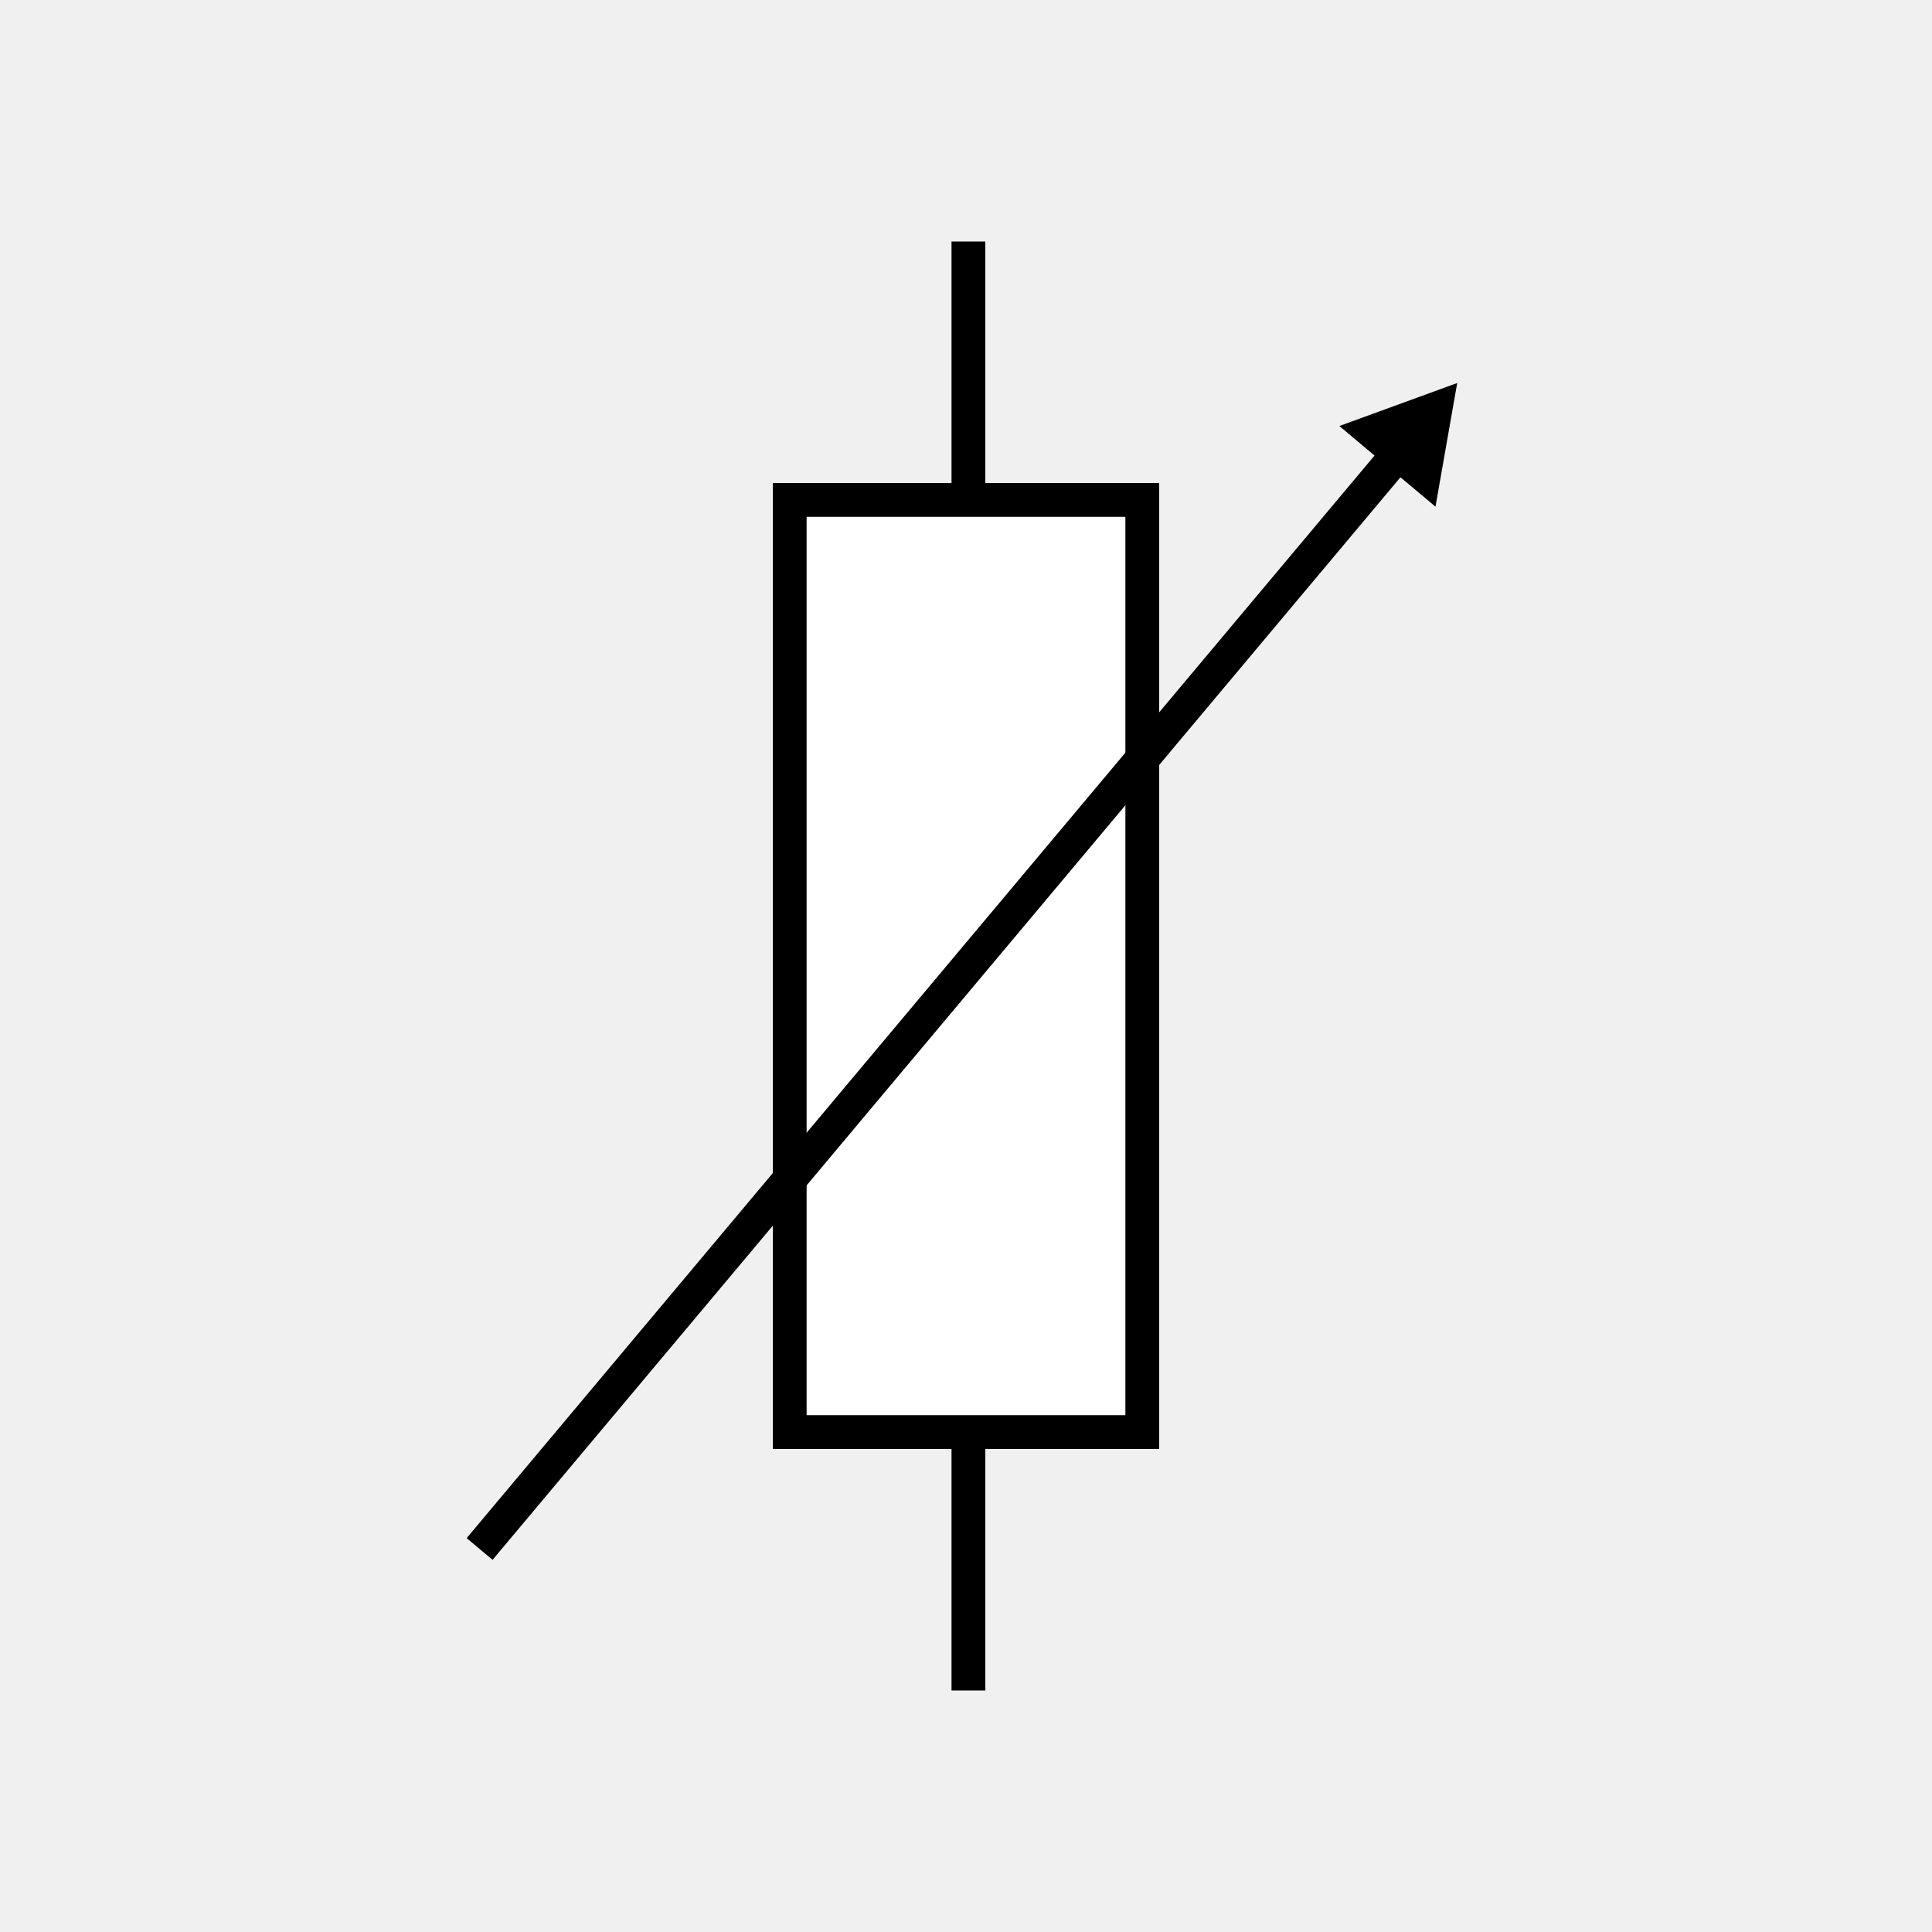
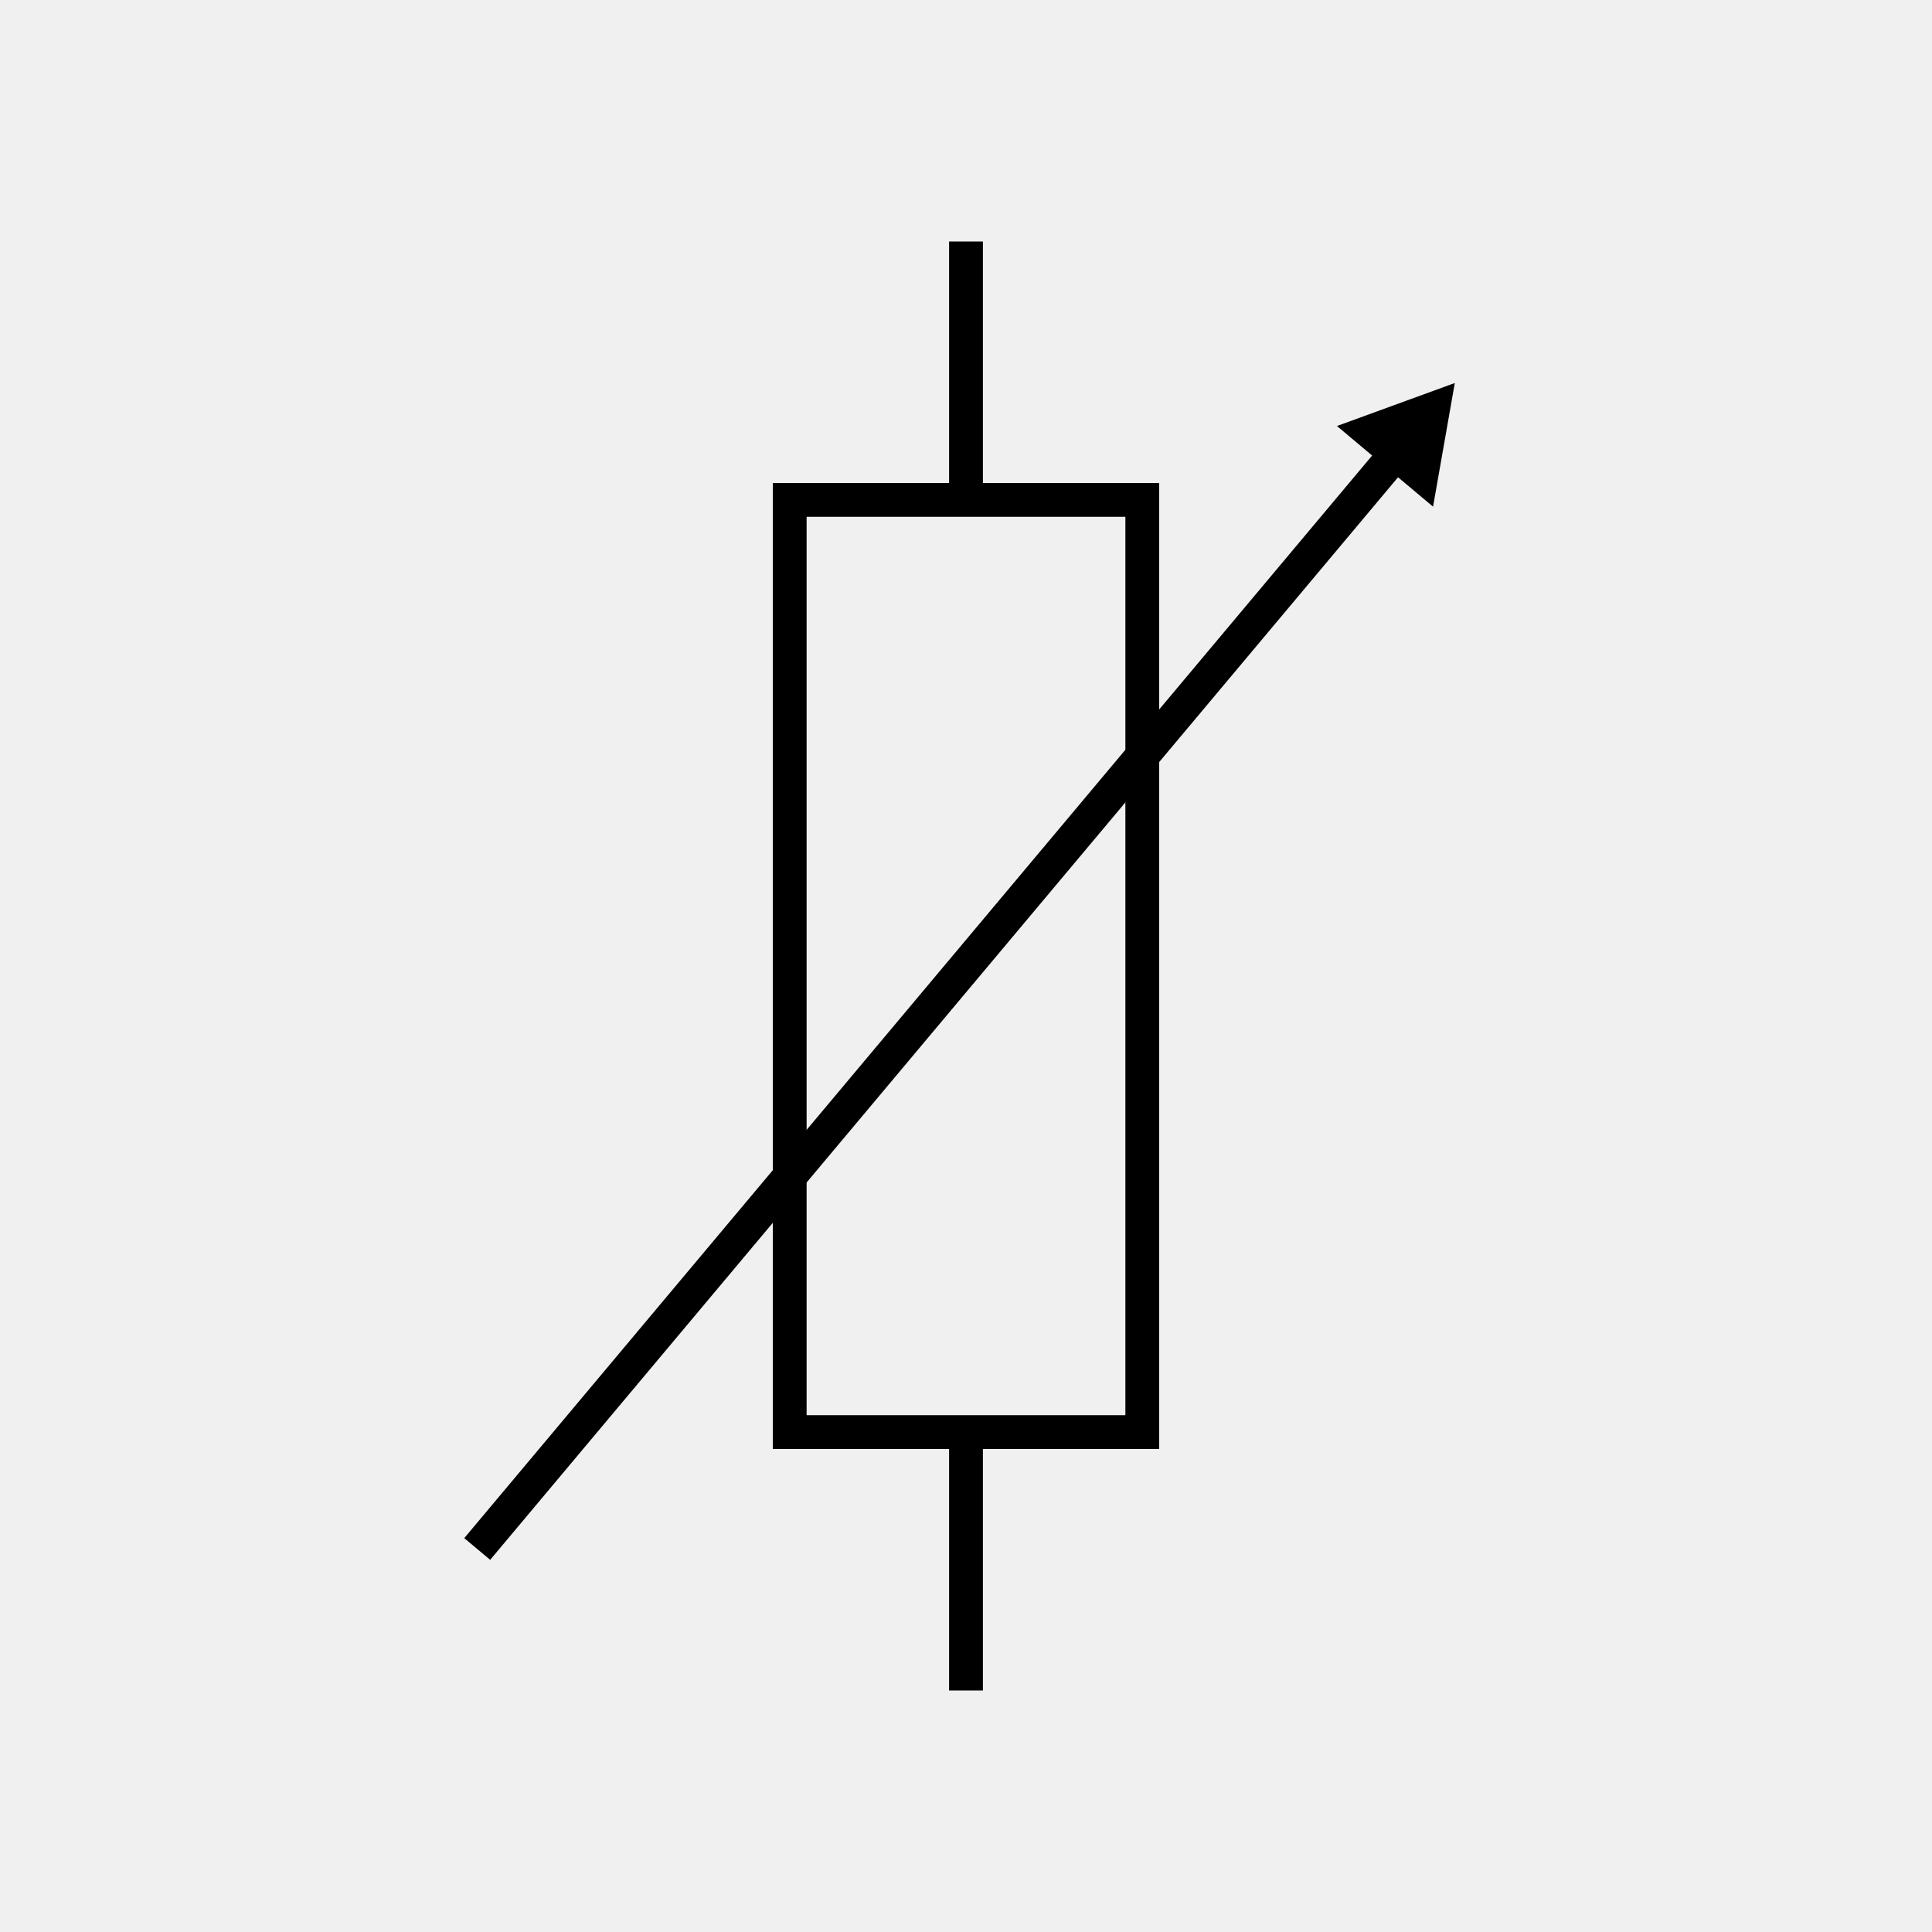
- <svg xmlns="http://www.w3.org/2000/svg" version="1.1" width="400px" height="400px" viewBox="0 0 400 400" style="stroke:#000000;stroke-width:7;">
+ <svg xmlns="http://www.w3.org/2000/svg" version="1.1" id="Layer_1" x="0px" y="0px" width="400px" height="400px" viewBox="0 0 400 400" style="enable-background:new 0 0 400 400;" xml:space="preserve">
  <style type="text/css">
- 	.st0{fill:none}
- 	.st1{fill:#FFFFFF}
+ 	.st0{fill:none;stroke:#000000;stroke-width:7;}
</style>
-   <line class="st0" x1="200.5" y1="350" x2="200.5" y2="50" />
-   <rect x="163.5" y="103.5" class="st1" width="73" height="193" />
+   <line class="st0" x1="200" y1="103.5" x2="200" y2="50" />
+   <rect x="163.5" y="103.5" class="st0" width="73" height="193" />
  <g>
-     <line class="st0" x1="99.3" y1="320.7" x2="292.1" y2="90.8" />
-     <polygon points="301.7,79.3 277.3,88.2 297.2,104.9" style="stroke-width:0" />
+     <line class="st0" x1="98.8" y1="320.7" x2="291.6" y2="90.8" />
+     <polygon points="301.2,79.3 276.8,88.2 296.7,104.9  " />
  </g>
+   <line class="st0" x1="200" y1="350" x2="200" y2="296.5" />
</svg>
